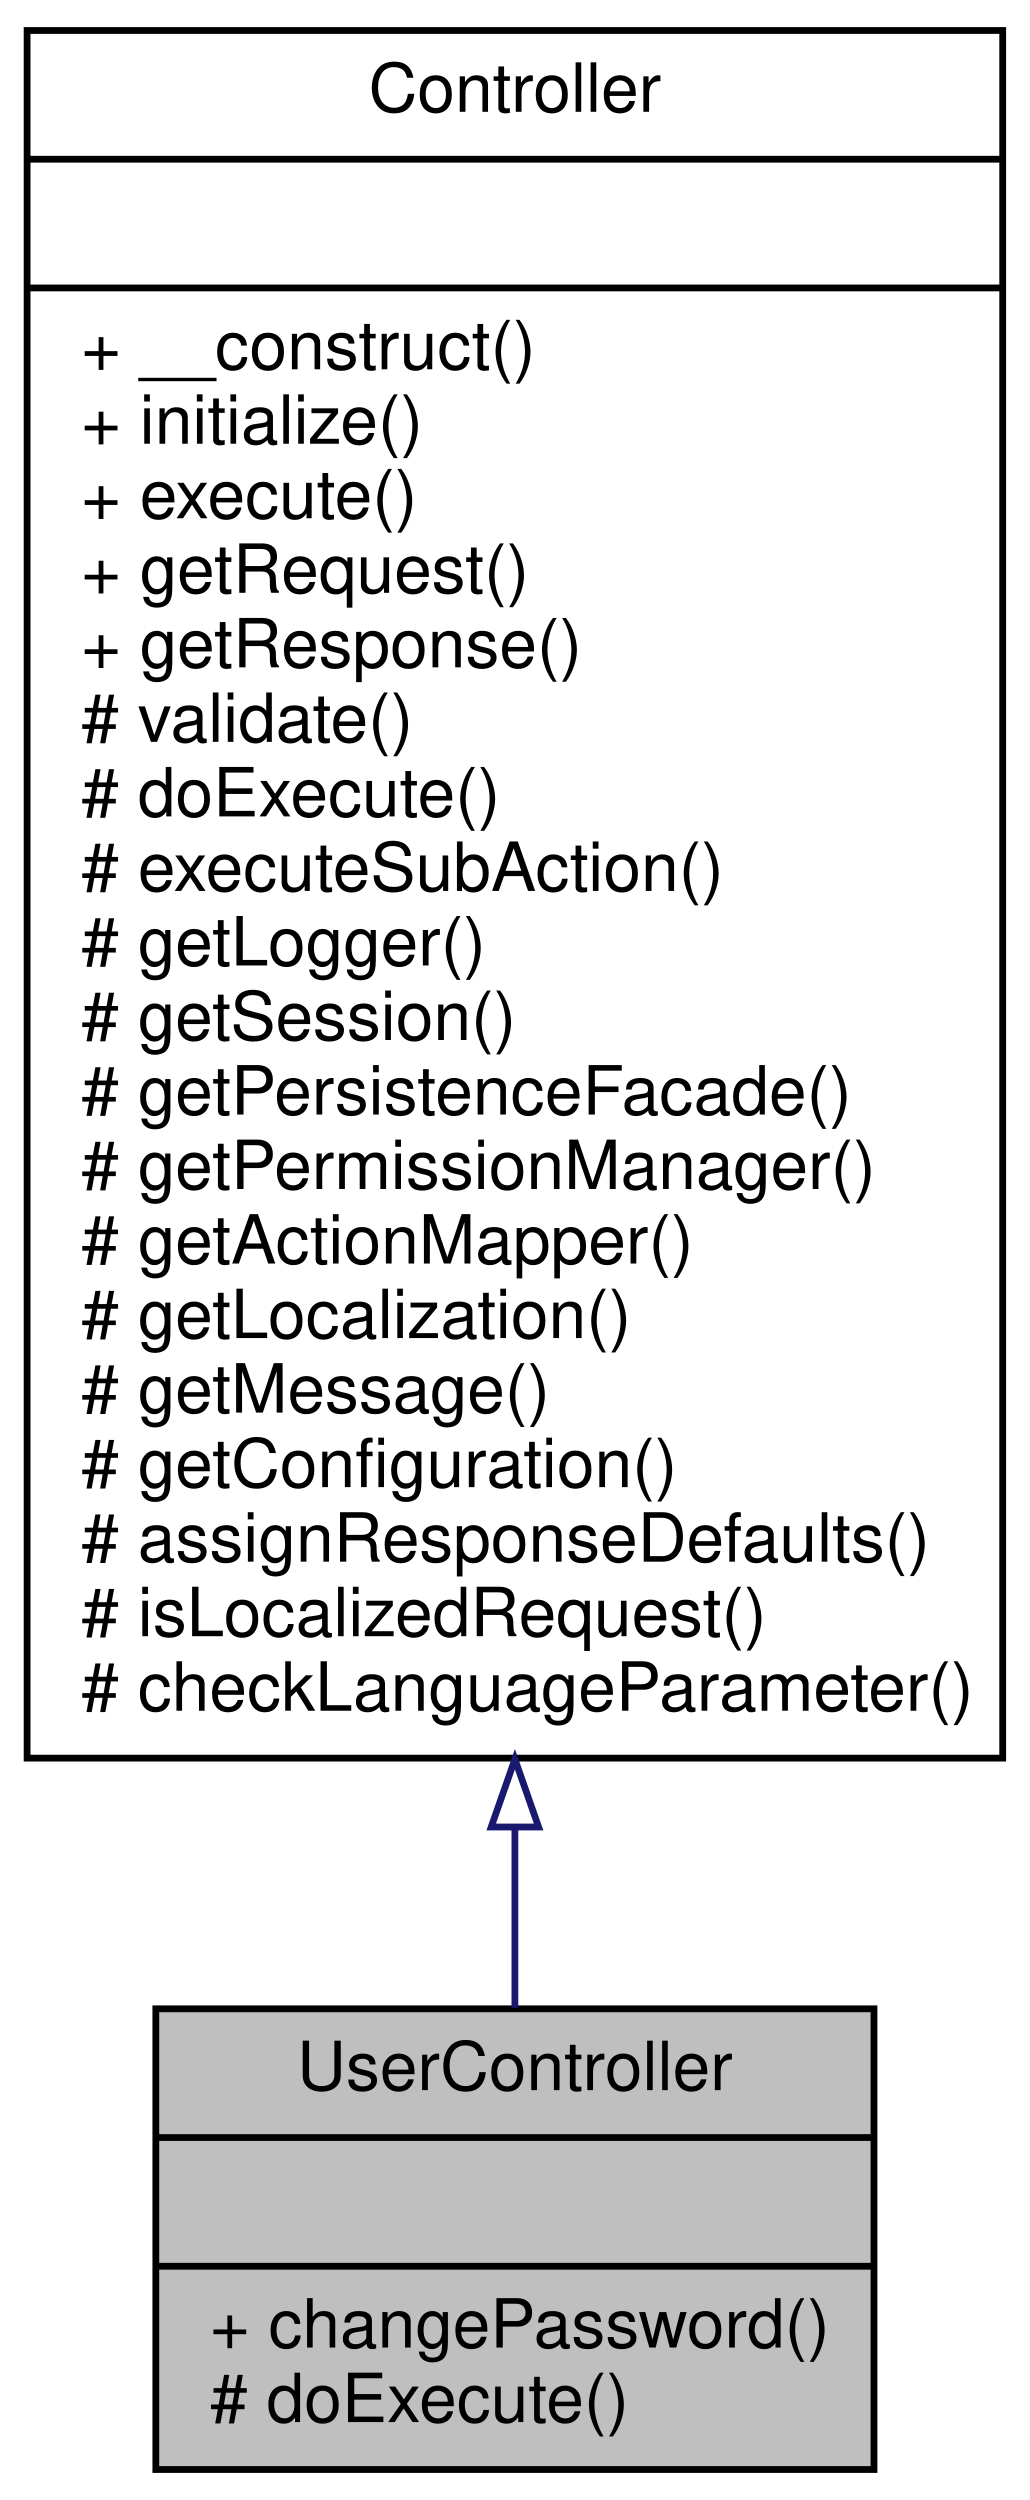
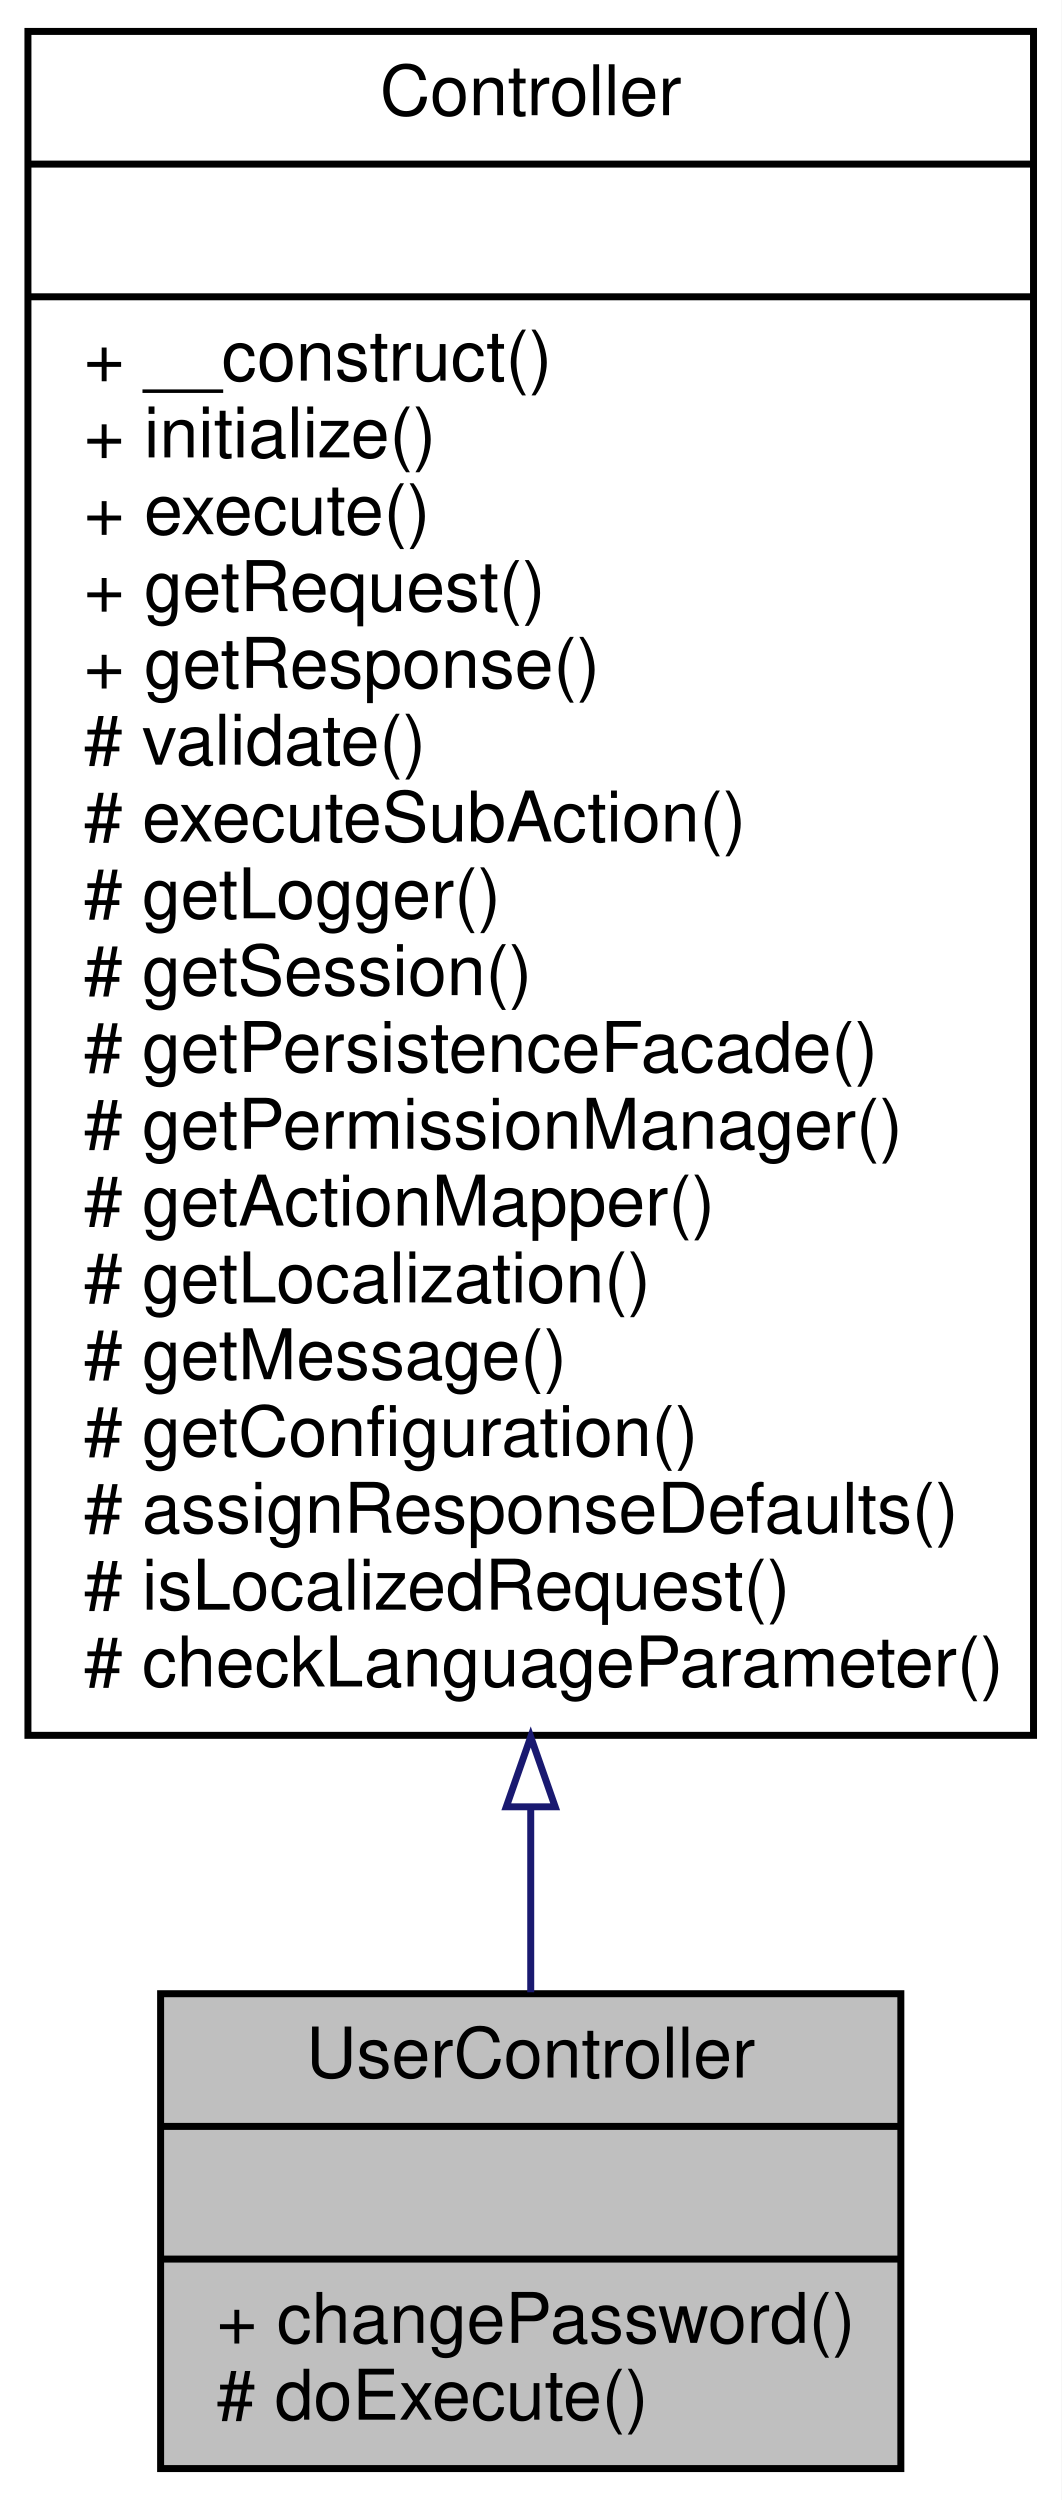
- <svg xmlns="http://www.w3.org/2000/svg" xmlns:xlink="http://www.w3.org/1999/xlink" width="152pt" height="369pt" viewBox="0.00 0.00 152.00 369.00">
-   <g id="graph0" class="graph" transform="scale(1 1) rotate(0) translate(4 365)">
-     <polygon fill="white" stroke="none" points="-4,4 -4,-365 148,-365 148,4 -4,4" />
+ <svg xmlns="http://www.w3.org/2000/svg" xmlns:xlink="http://www.w3.org/1999/xlink" width="152pt" height="358pt" viewBox="0.00 0.00 152.00 358.00">
+   <g id="graph0" class="graph" transform="scale(1 1) rotate(0) translate(4 354)">
+     <polygon fill="white" stroke="none" points="-4,4 -4,-354 148,-354 148,4 -4,4" />
    <g id="node1" class="node">
      <polygon fill="#bfbfbf" stroke="black" points="19,-0.5 19,-68.5 125,-68.5 125,-0.5 19,-0.5" />
      <text text-anchor="middle" x="72" y="-56.5" font-family="Helvetica,sans-Serif" font-size="10.00">UserController</text>
      <polyline fill="none" stroke="black" points="19,-49.5 125,-49.5 " />
      <text text-anchor="middle" x="72" y="-37.5" font-family="Helvetica,sans-Serif" font-size="10.00"> </text>
      <polyline fill="none" stroke="black" points="19,-30.5 125,-30.5 " />
      <text text-anchor="start" x="27" y="-18.5" font-family="Helvetica,sans-Serif" font-size="10.00">+ changePassword()</text>
      <text text-anchor="start" x="27" y="-7.5" font-family="Helvetica,sans-Serif" font-size="10.00"># doExecute()</text>
    </g>
    <g id="node2" class="node">
      <g id="a_node2">
        <a xlink:href="classwcmf_1_1lib_1_1presentation_1_1_controller.html" target="_top" xlink:title="Controller is the base class of all controllers. ">
-           <polygon fill="white" stroke="black" points="0,-105.5 0,-360.5 144,-360.5 144,-105.5 0,-105.5" />
-           <text text-anchor="middle" x="72" y="-348.5" font-family="Helvetica,sans-Serif" font-size="10.00">Controller</text>
-           <polyline fill="none" stroke="black" points="0,-341.5 144,-341.5 " />
-           <text text-anchor="middle" x="72" y="-329.5" font-family="Helvetica,sans-Serif" font-size="10.00"> </text>
-           <polyline fill="none" stroke="black" points="0,-322.5 144,-322.5 " />
-           <text text-anchor="start" x="8" y="-310.5" font-family="Helvetica,sans-Serif" font-size="10.00">+ __construct()</text>
-           <text text-anchor="start" x="8" y="-299.5" font-family="Helvetica,sans-Serif" font-size="10.00">+ initialize()</text>
-           <text text-anchor="start" x="8" y="-288.5" font-family="Helvetica,sans-Serif" font-size="10.00">+ execute()</text>
-           <text text-anchor="start" x="8" y="-277.5" font-family="Helvetica,sans-Serif" font-size="10.00">+ getRequest()</text>
-           <text text-anchor="start" x="8" y="-266.5" font-family="Helvetica,sans-Serif" font-size="10.00">+ getResponse()</text>
-           <text text-anchor="start" x="8" y="-255.5" font-family="Helvetica,sans-Serif" font-size="10.00"># validate()</text>
-           <text text-anchor="start" x="8" y="-244.5" font-family="Helvetica,sans-Serif" font-size="10.00"># doExecute()</text>
+           <polygon fill="white" stroke="black" points="0,-105.5 0,-349.5 144,-349.5 144,-105.5 0,-105.5" />
+           <text text-anchor="middle" x="72" y="-337.5" font-family="Helvetica,sans-Serif" font-size="10.00">Controller</text>
+           <polyline fill="none" stroke="black" points="0,-330.5 144,-330.5 " />
+           <text text-anchor="middle" x="72" y="-318.5" font-family="Helvetica,sans-Serif" font-size="10.00"> </text>
+           <polyline fill="none" stroke="black" points="0,-311.5 144,-311.5 " />
+           <text text-anchor="start" x="8" y="-299.5" font-family="Helvetica,sans-Serif" font-size="10.00">+ __construct()</text>
+           <text text-anchor="start" x="8" y="-288.5" font-family="Helvetica,sans-Serif" font-size="10.00">+ initialize()</text>
+           <text text-anchor="start" x="8" y="-277.5" font-family="Helvetica,sans-Serif" font-size="10.00">+ execute()</text>
+           <text text-anchor="start" x="8" y="-266.5" font-family="Helvetica,sans-Serif" font-size="10.00">+ getRequest()</text>
+           <text text-anchor="start" x="8" y="-255.5" font-family="Helvetica,sans-Serif" font-size="10.00">+ getResponse()</text>
+           <text text-anchor="start" x="8" y="-244.5" font-family="Helvetica,sans-Serif" font-size="10.00"># validate()</text>
          <text text-anchor="start" x="8" y="-233.5" font-family="Helvetica,sans-Serif" font-size="10.00"># executeSubAction()</text>
          <text text-anchor="start" x="8" y="-222.5" font-family="Helvetica,sans-Serif" font-size="10.00"># getLogger()</text>
          <text text-anchor="start" x="8" y="-211.5" font-family="Helvetica,sans-Serif" font-size="10.00"># getSession()</text>
          <text text-anchor="start" x="8" y="-200.5" font-family="Helvetica,sans-Serif" font-size="10.00"># getPersistenceFacade()</text>
          <text text-anchor="start" x="8" y="-189.5" font-family="Helvetica,sans-Serif" font-size="10.00"># getPermissionManager()</text>
          <text text-anchor="start" x="8" y="-178.5" font-family="Helvetica,sans-Serif" font-size="10.00"># getActionMapper()</text>
          <text text-anchor="start" x="8" y="-167.5" font-family="Helvetica,sans-Serif" font-size="10.00"># getLocalization()</text>
          <text text-anchor="start" x="8" y="-156.5" font-family="Helvetica,sans-Serif" font-size="10.00"># getMessage()</text>
          <text text-anchor="start" x="8" y="-145.5" font-family="Helvetica,sans-Serif" font-size="10.00"># getConfiguration()</text>
          <text text-anchor="start" x="8" y="-134.5" font-family="Helvetica,sans-Serif" font-size="10.00"># assignResponseDefaults()</text>
          <text text-anchor="start" x="8" y="-123.5" font-family="Helvetica,sans-Serif" font-size="10.00"># isLocalizedRequest()</text>
          <text text-anchor="start" x="8" y="-112.5" font-family="Helvetica,sans-Serif" font-size="10.00"># checkLanguageParameter()</text>
        </a>
      </g>
    </g>
    <g id="edge1" class="edge">
-       <path fill="none" stroke="midnightblue" d="M72,-95.165C72,-85.593 72,-76.602 72,-68.646" />
-       <polygon fill="none" stroke="midnightblue" points="68.5,-95.332 72,-105.332 75.5,-95.332 68.5,-95.332" />
+       <path fill="none" stroke="midnightblue" d="M72,-95.154C72,-85.625 72,-76.653 72,-68.703" />
+       <polygon fill="none" stroke="midnightblue" points="68.5,-95.266 72,-105.266 75.5,-95.266 68.5,-95.266" />
    </g>
  </g>
</svg>
